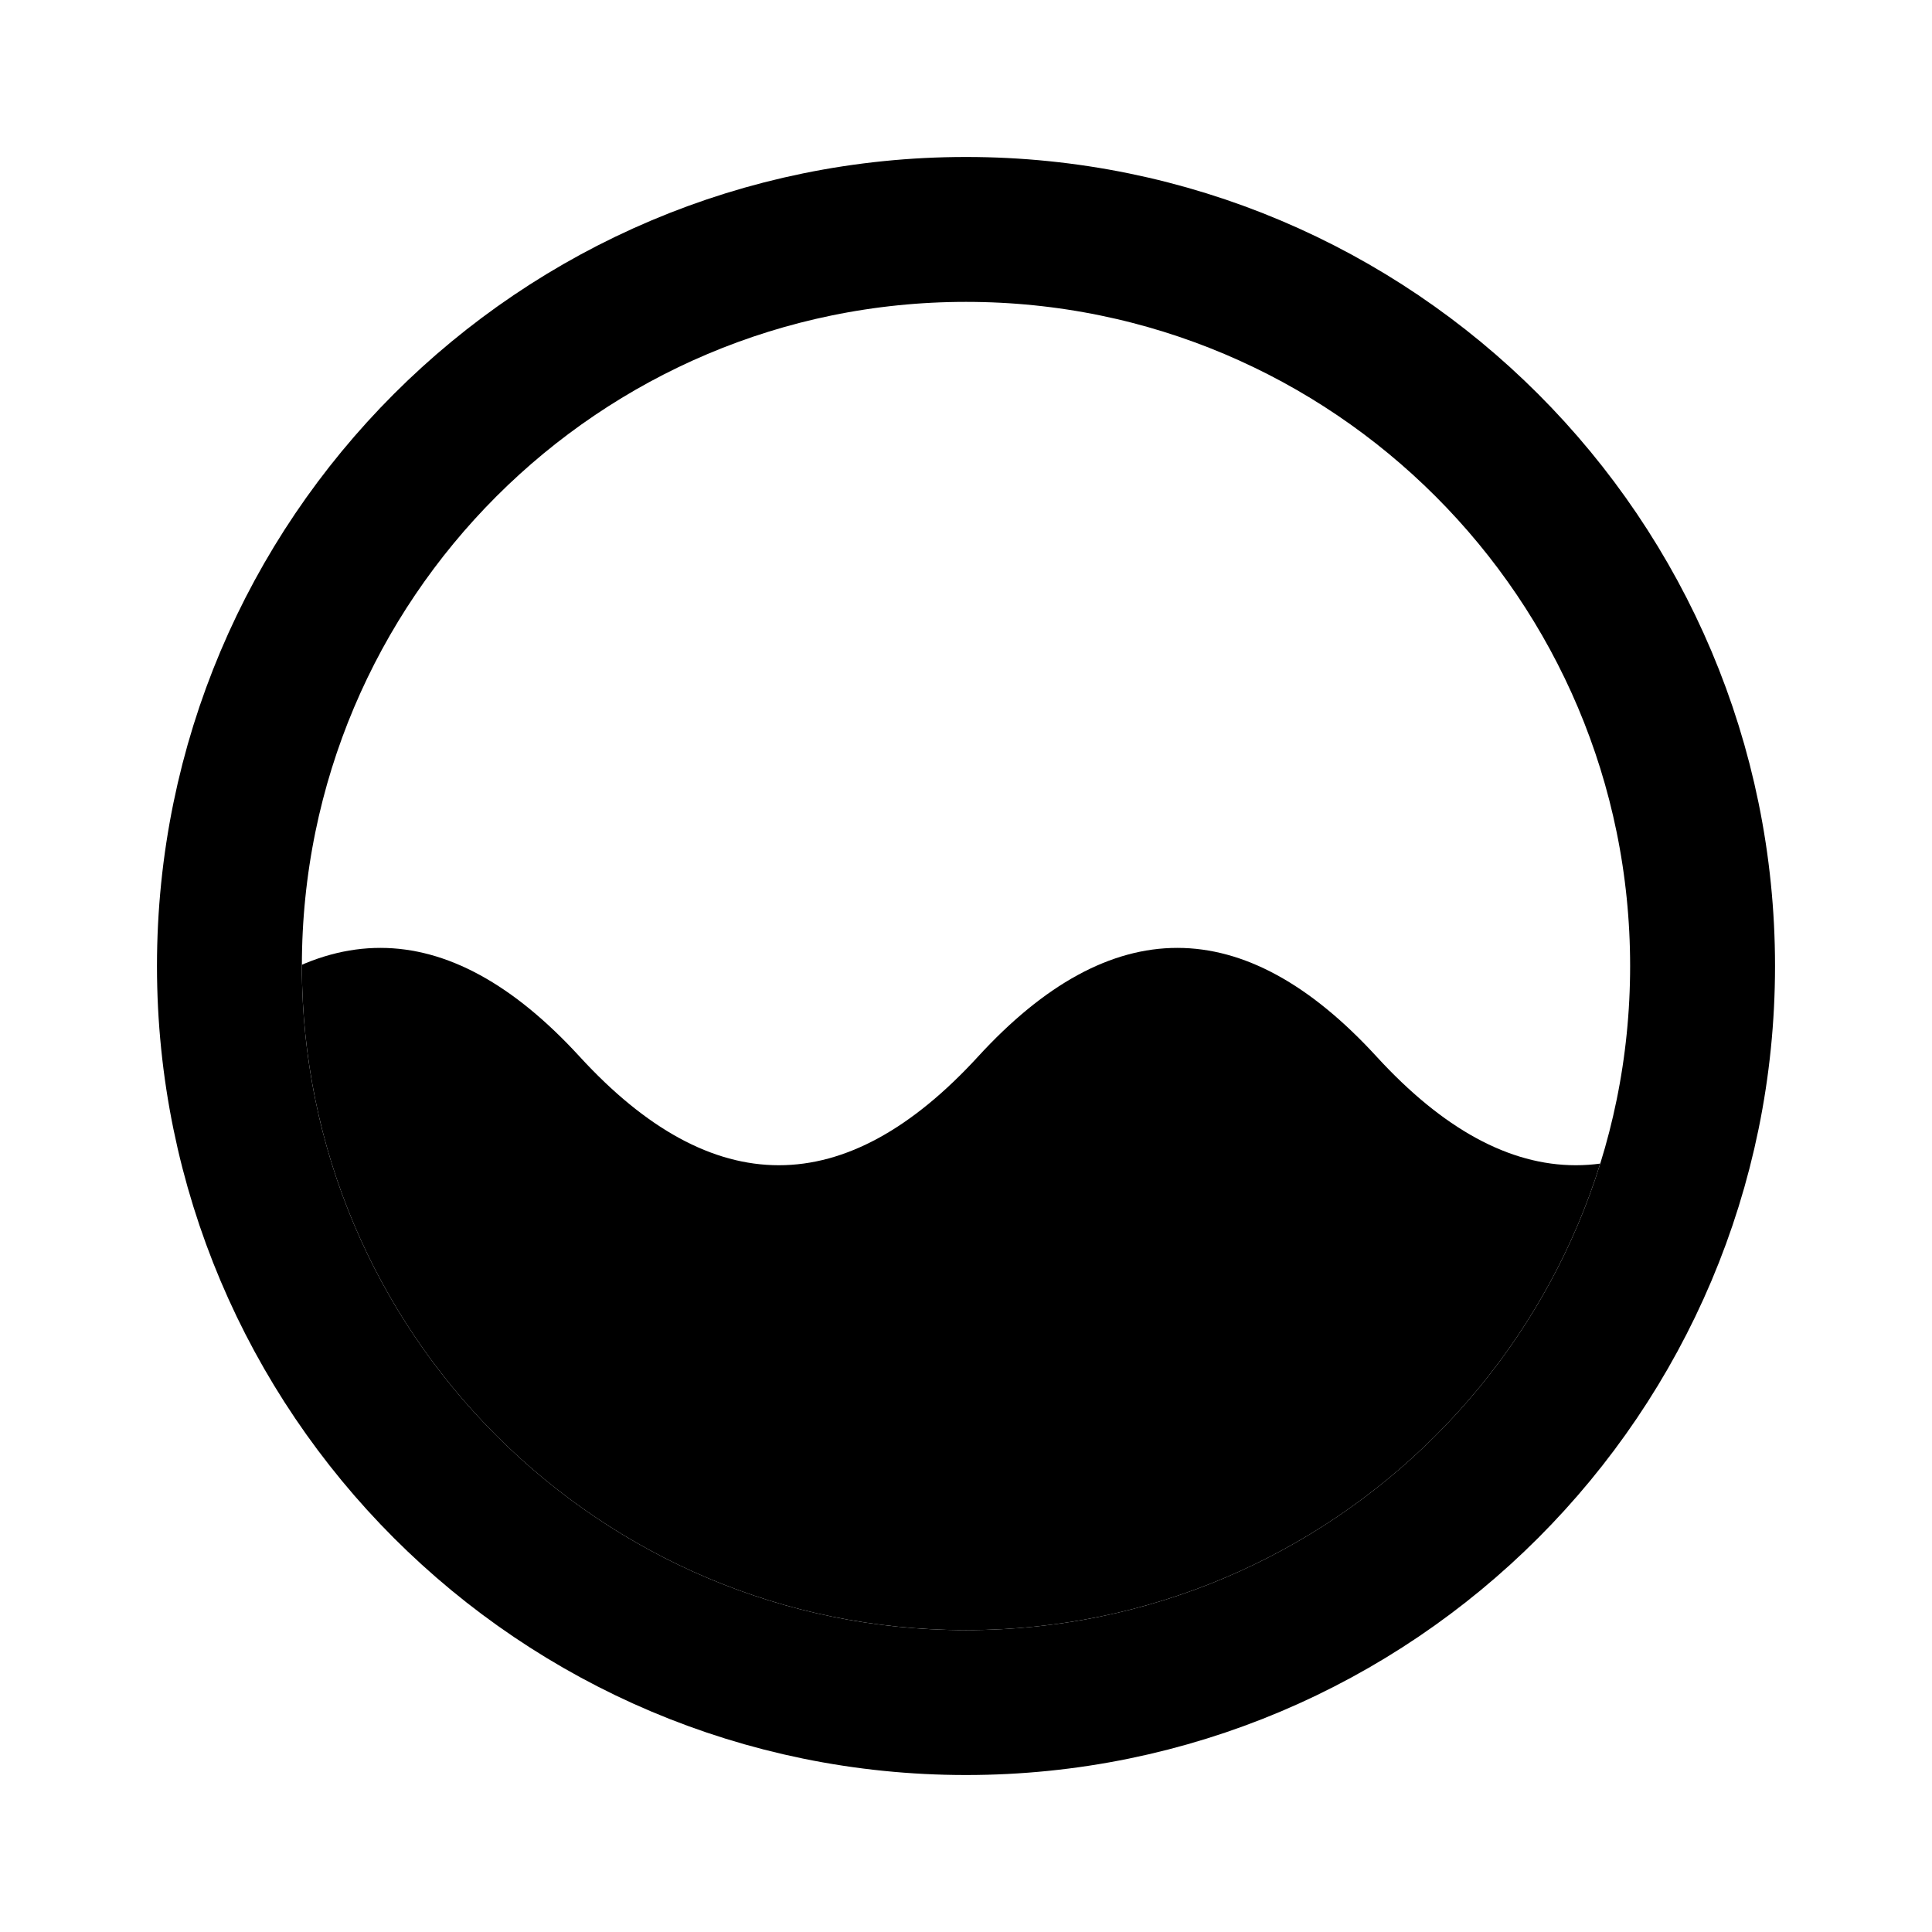
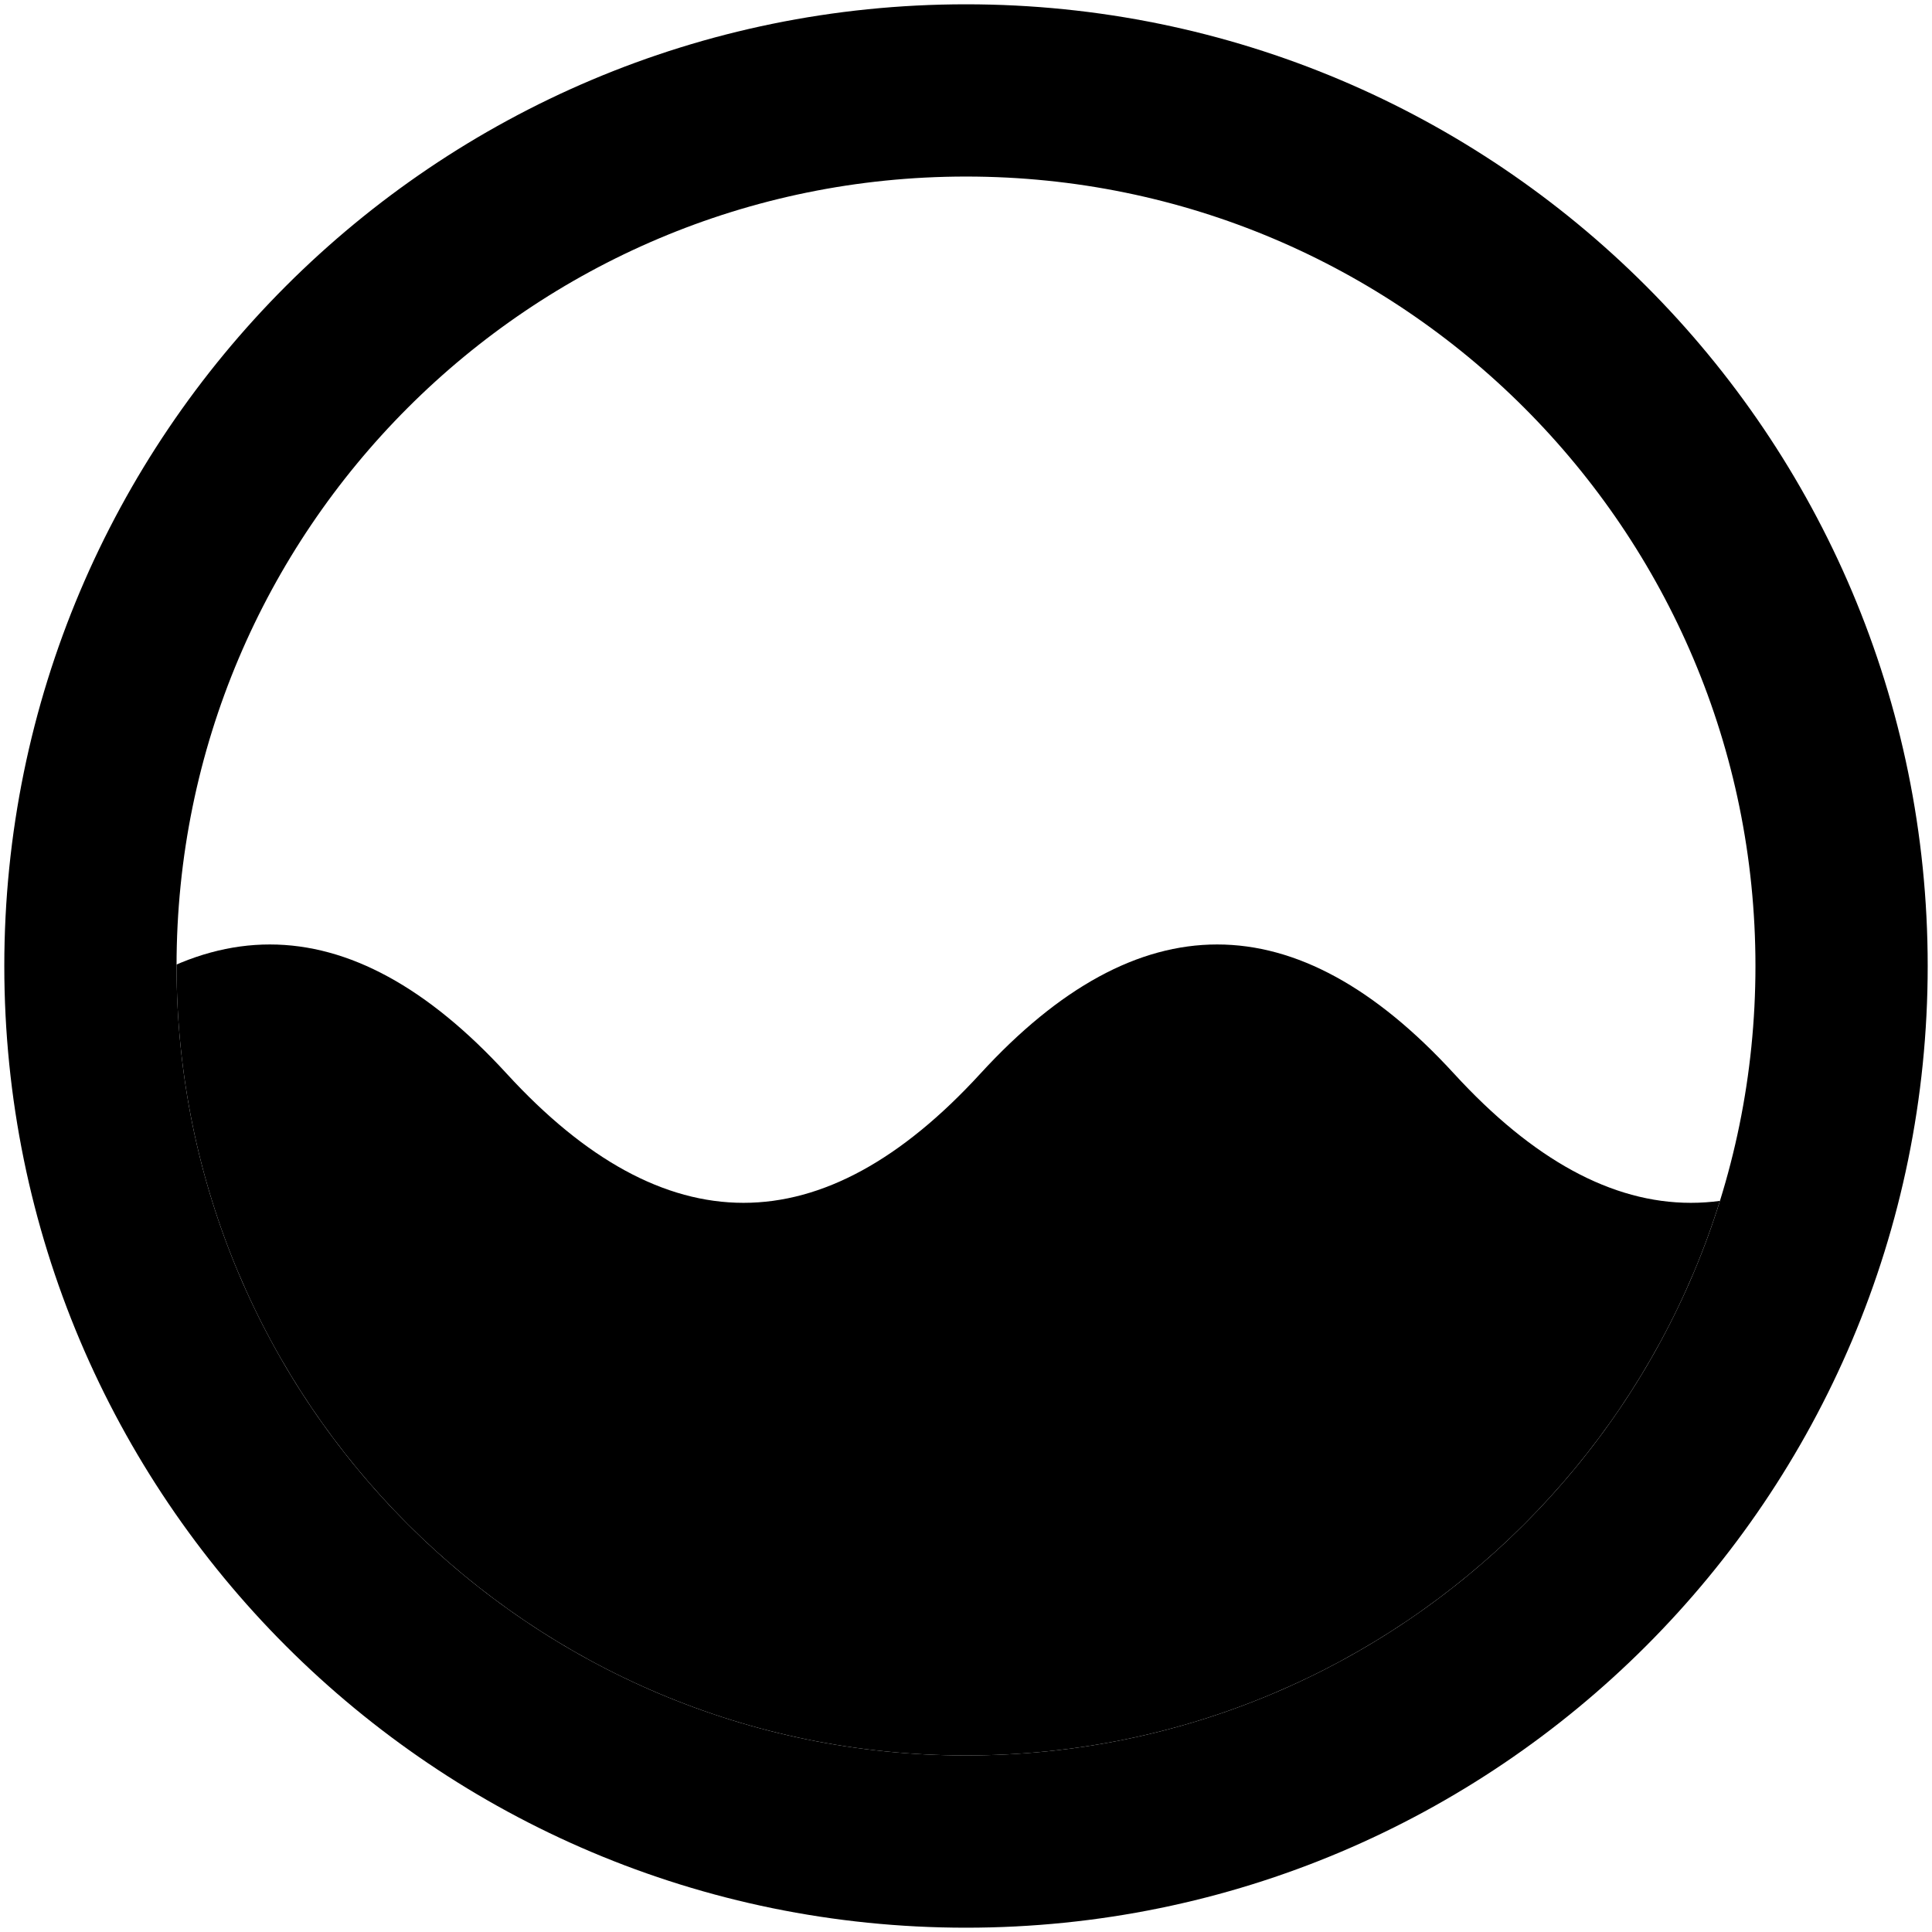
- <svg xmlns="http://www.w3.org/2000/svg" viewBox="0 0 32 32" width="32" height="32" role="img" aria-label="Tidewell">
+ <svg xmlns="http://www.w3.org/2000/svg" viewBox="2.54 2.54 26.92 26.92" width="512" height="512" role="img" aria-label="Tidewell">
  <defs>
    <clipPath id="tw">
      <circle cx="16" cy="16" r="11" />
    </clipPath>
  </defs>
  <circle cx="16" cy="16" r="12.2" fill="none" stroke="currentColor" stroke-width="2.4" />
  <path d="M3 17.5c2.2-2.4 4.4-2.4 6.6 0s4.4 2.4 6.6 0 4.4-2.4 6.6 0 4.4 2.4 6.6 0V30H3z" fill="currentColor" clip-path="url(#tw)" />
</svg>
